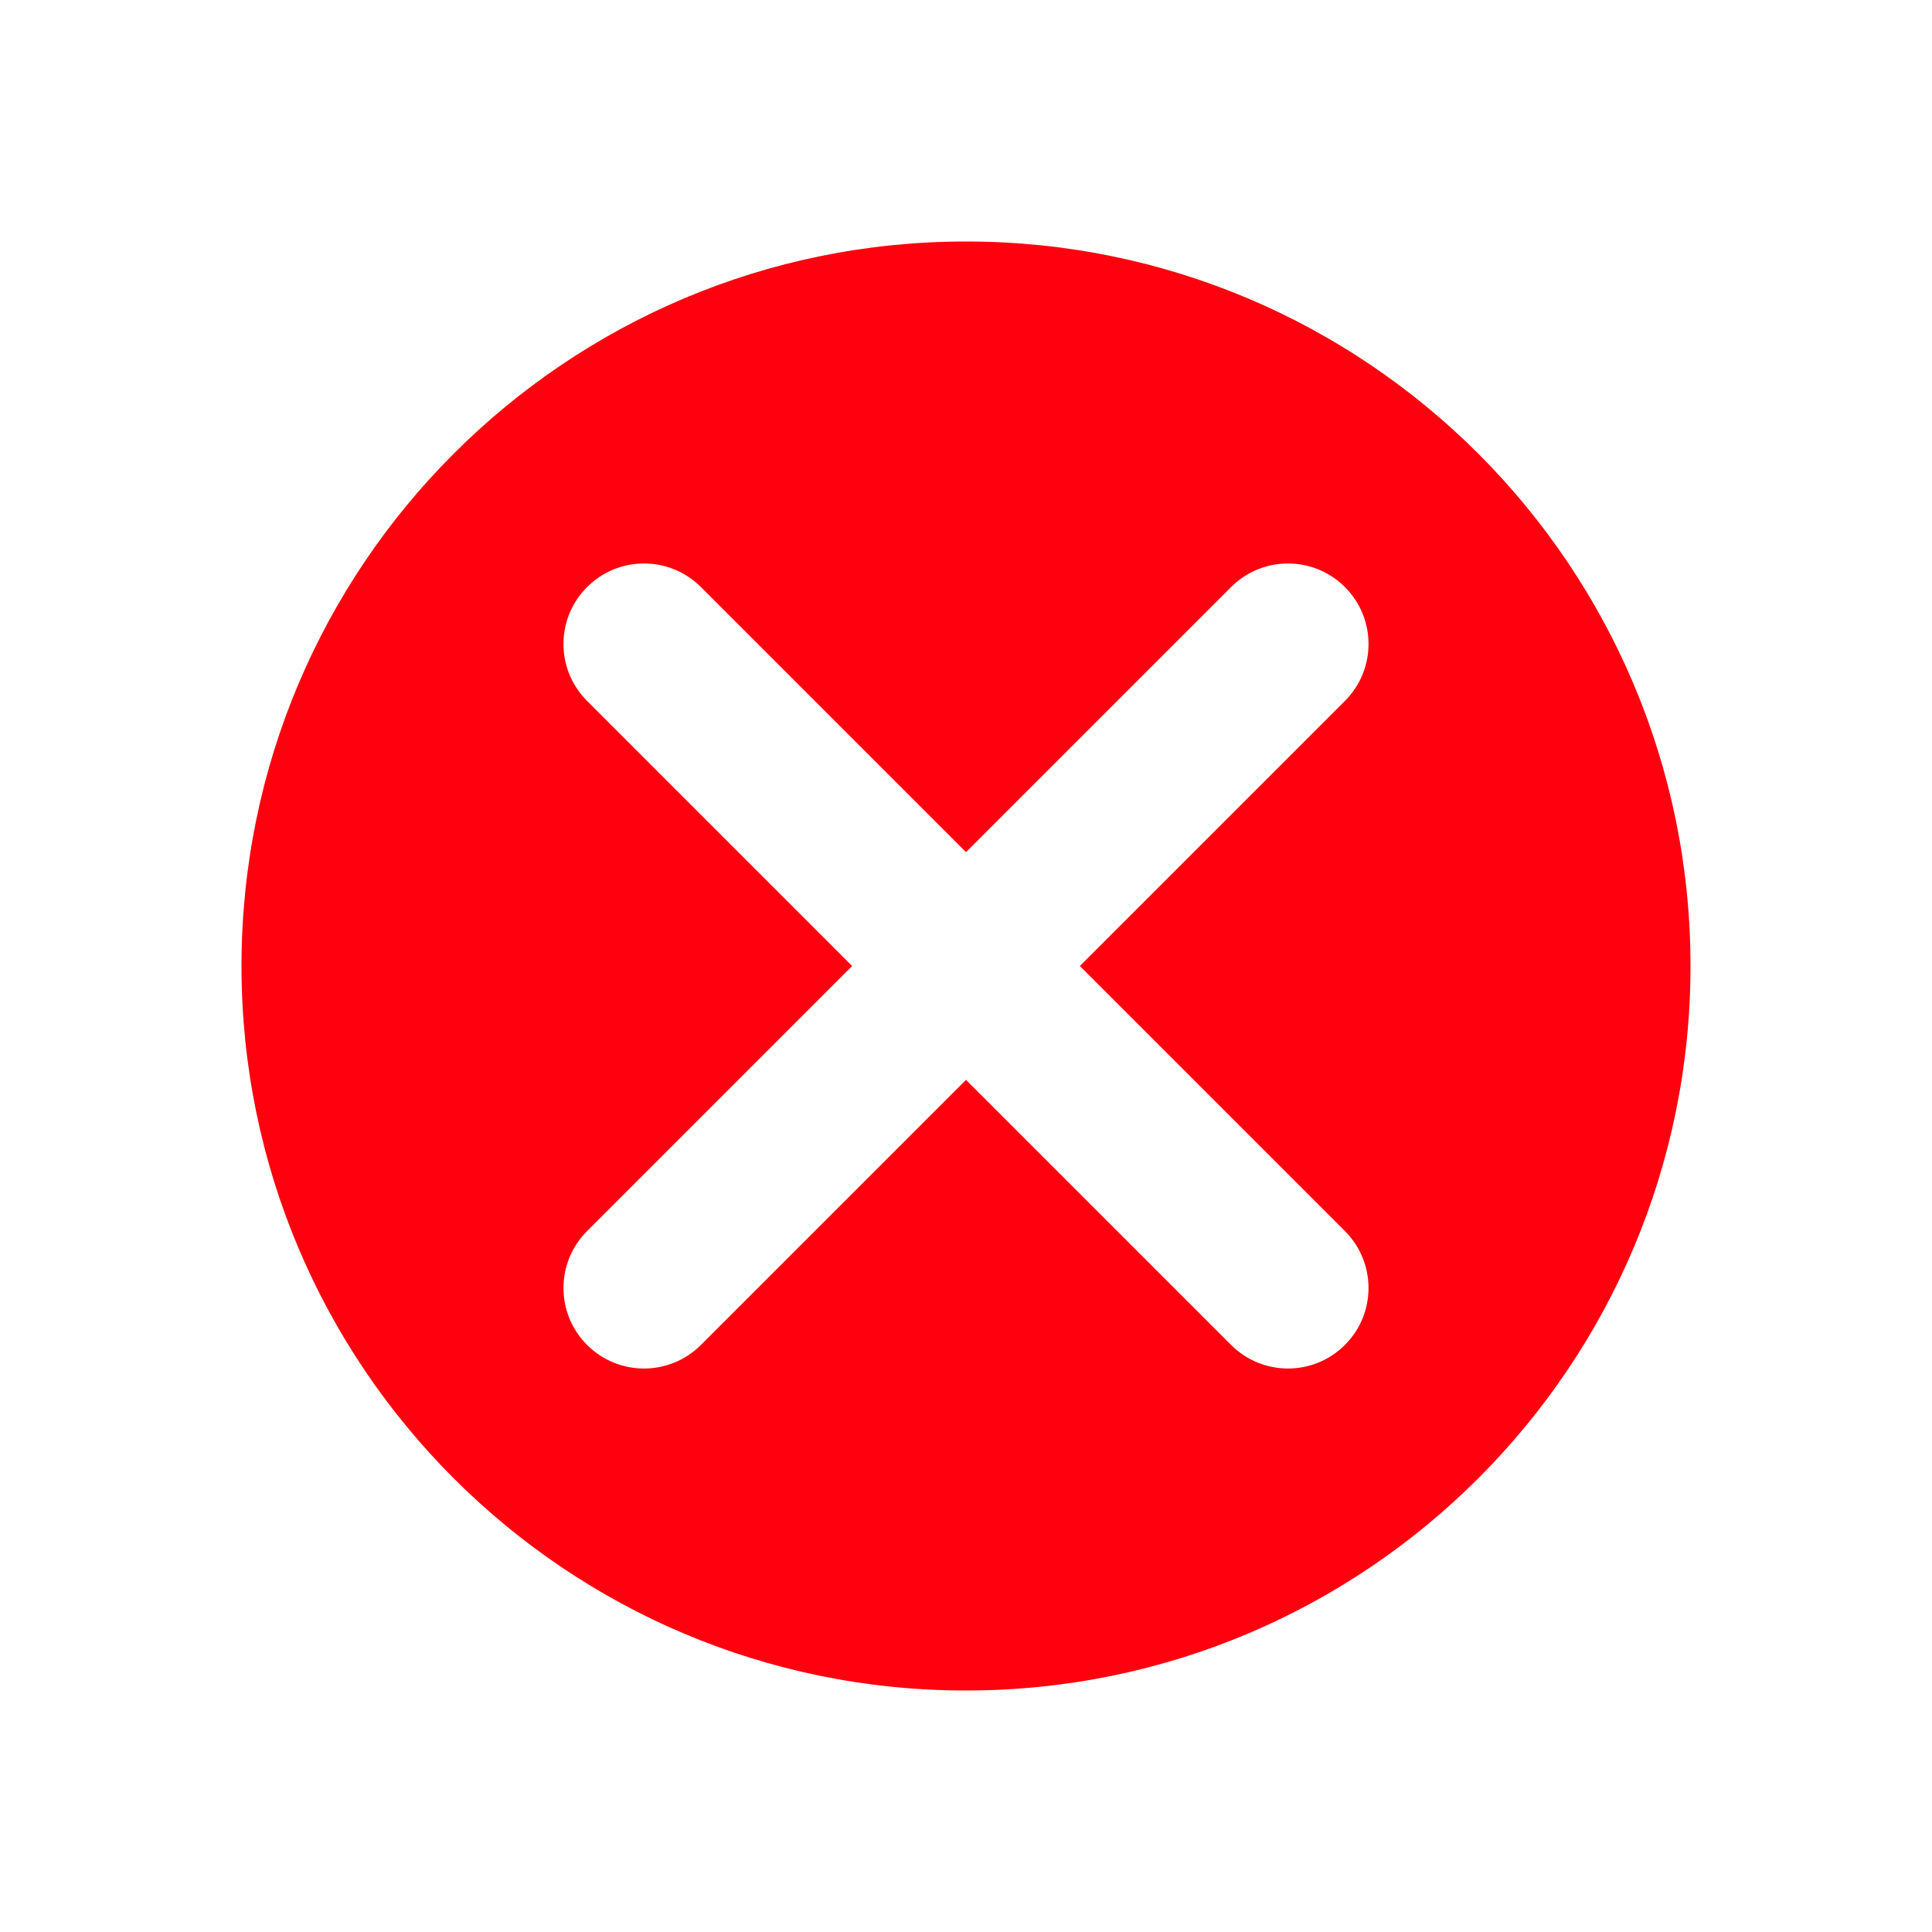
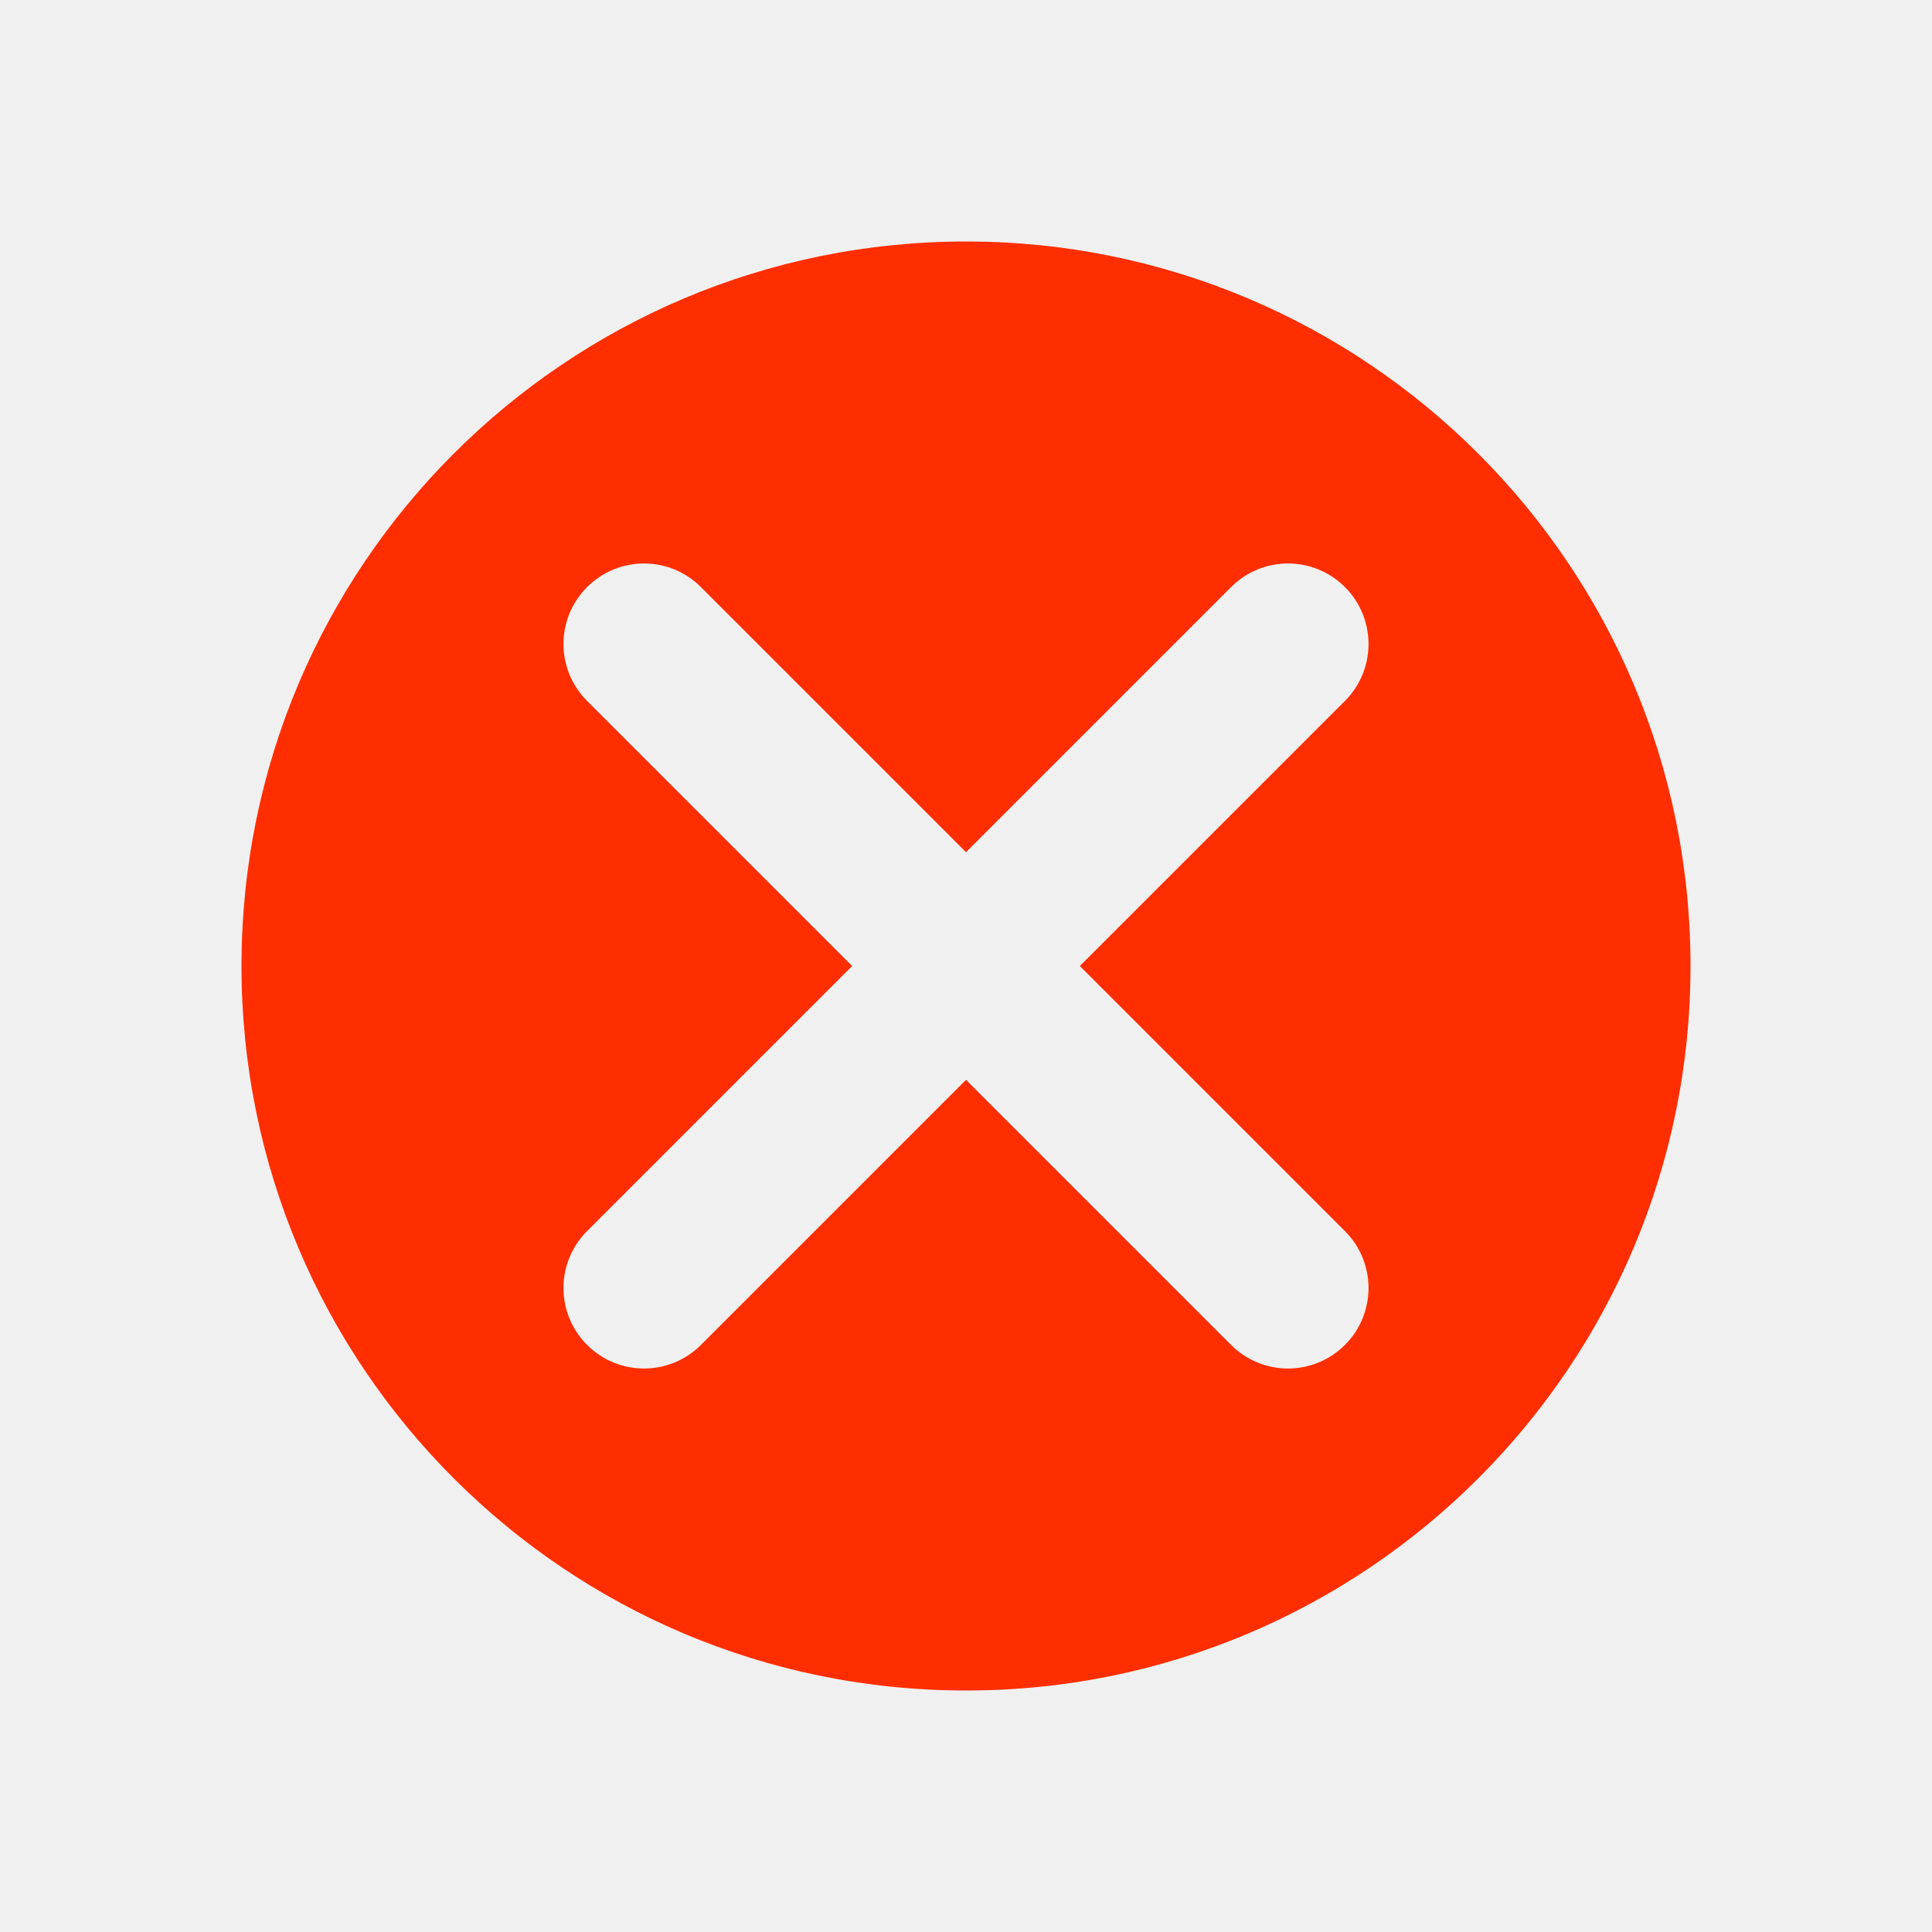
<svg xmlns="http://www.w3.org/2000/svg" width="24" height="24" viewBox="0 0 24 24" fill="none">
-   <rect x="0.5" y="0.5" width="23" height="23" fill="white" />
-   <path fill-rule="evenodd" clip-rule="evenodd" d="M21 12C21 16.971 16.971 21 12 21C7.029 21 3 16.971 3 12C3 7.029 7.029 3 12 3C16.971 3 21 7.029 21 12ZM7.293 16.707C6.902 16.317 6.902 15.683 7.293 15.293L10.586 12L7.293 8.707C6.902 8.317 6.902 7.683 7.293 7.293C7.683 6.902 8.317 6.902 8.707 7.293L12 10.586L15.293 7.293C15.683 6.902 16.317 6.902 16.707 7.293C17.098 7.683 17.098 8.317 16.707 8.707L13.414 12L16.707 15.293C17.098 15.683 17.098 16.317 16.707 16.707C16.317 17.098 15.683 17.098 15.293 16.707L12 13.414L8.707 16.707C8.317 17.098 7.683 17.098 7.293 16.707Z" fill="#FF000F" />
-   <rect x="0.5" y="0.5" width="23" height="23" stroke="white" />
+   <path fill-rule="evenodd" clip-rule="evenodd" d="M21 12C21 16.971 16.971 21 12 21C7.029 21 3 16.971 3 12C3 7.029 7.029 3 12 3C16.971 3 21 7.029 21 12ZM7.293 16.707C6.902 16.317 6.902 15.683 7.293 15.293L10.586 12L7.293 8.707C6.902 8.317 6.902 7.683 7.293 7.293C7.683 6.902 8.317 6.902 8.707 7.293L12 10.586L15.293 7.293C15.683 6.902 16.317 6.902 16.707 7.293C17.098 7.683 17.098 8.317 16.707 8.707L13.414 12L16.707 15.293C17.098 15.683 17.098 16.317 16.707 16.707C16.317 17.098 15.683 17.098 15.293 16.707L12 13.414L8.707 16.707C8.317 17.098 7.683 17.098 7.293 16.707Z" fill="#FF2E00" />
</svg>
